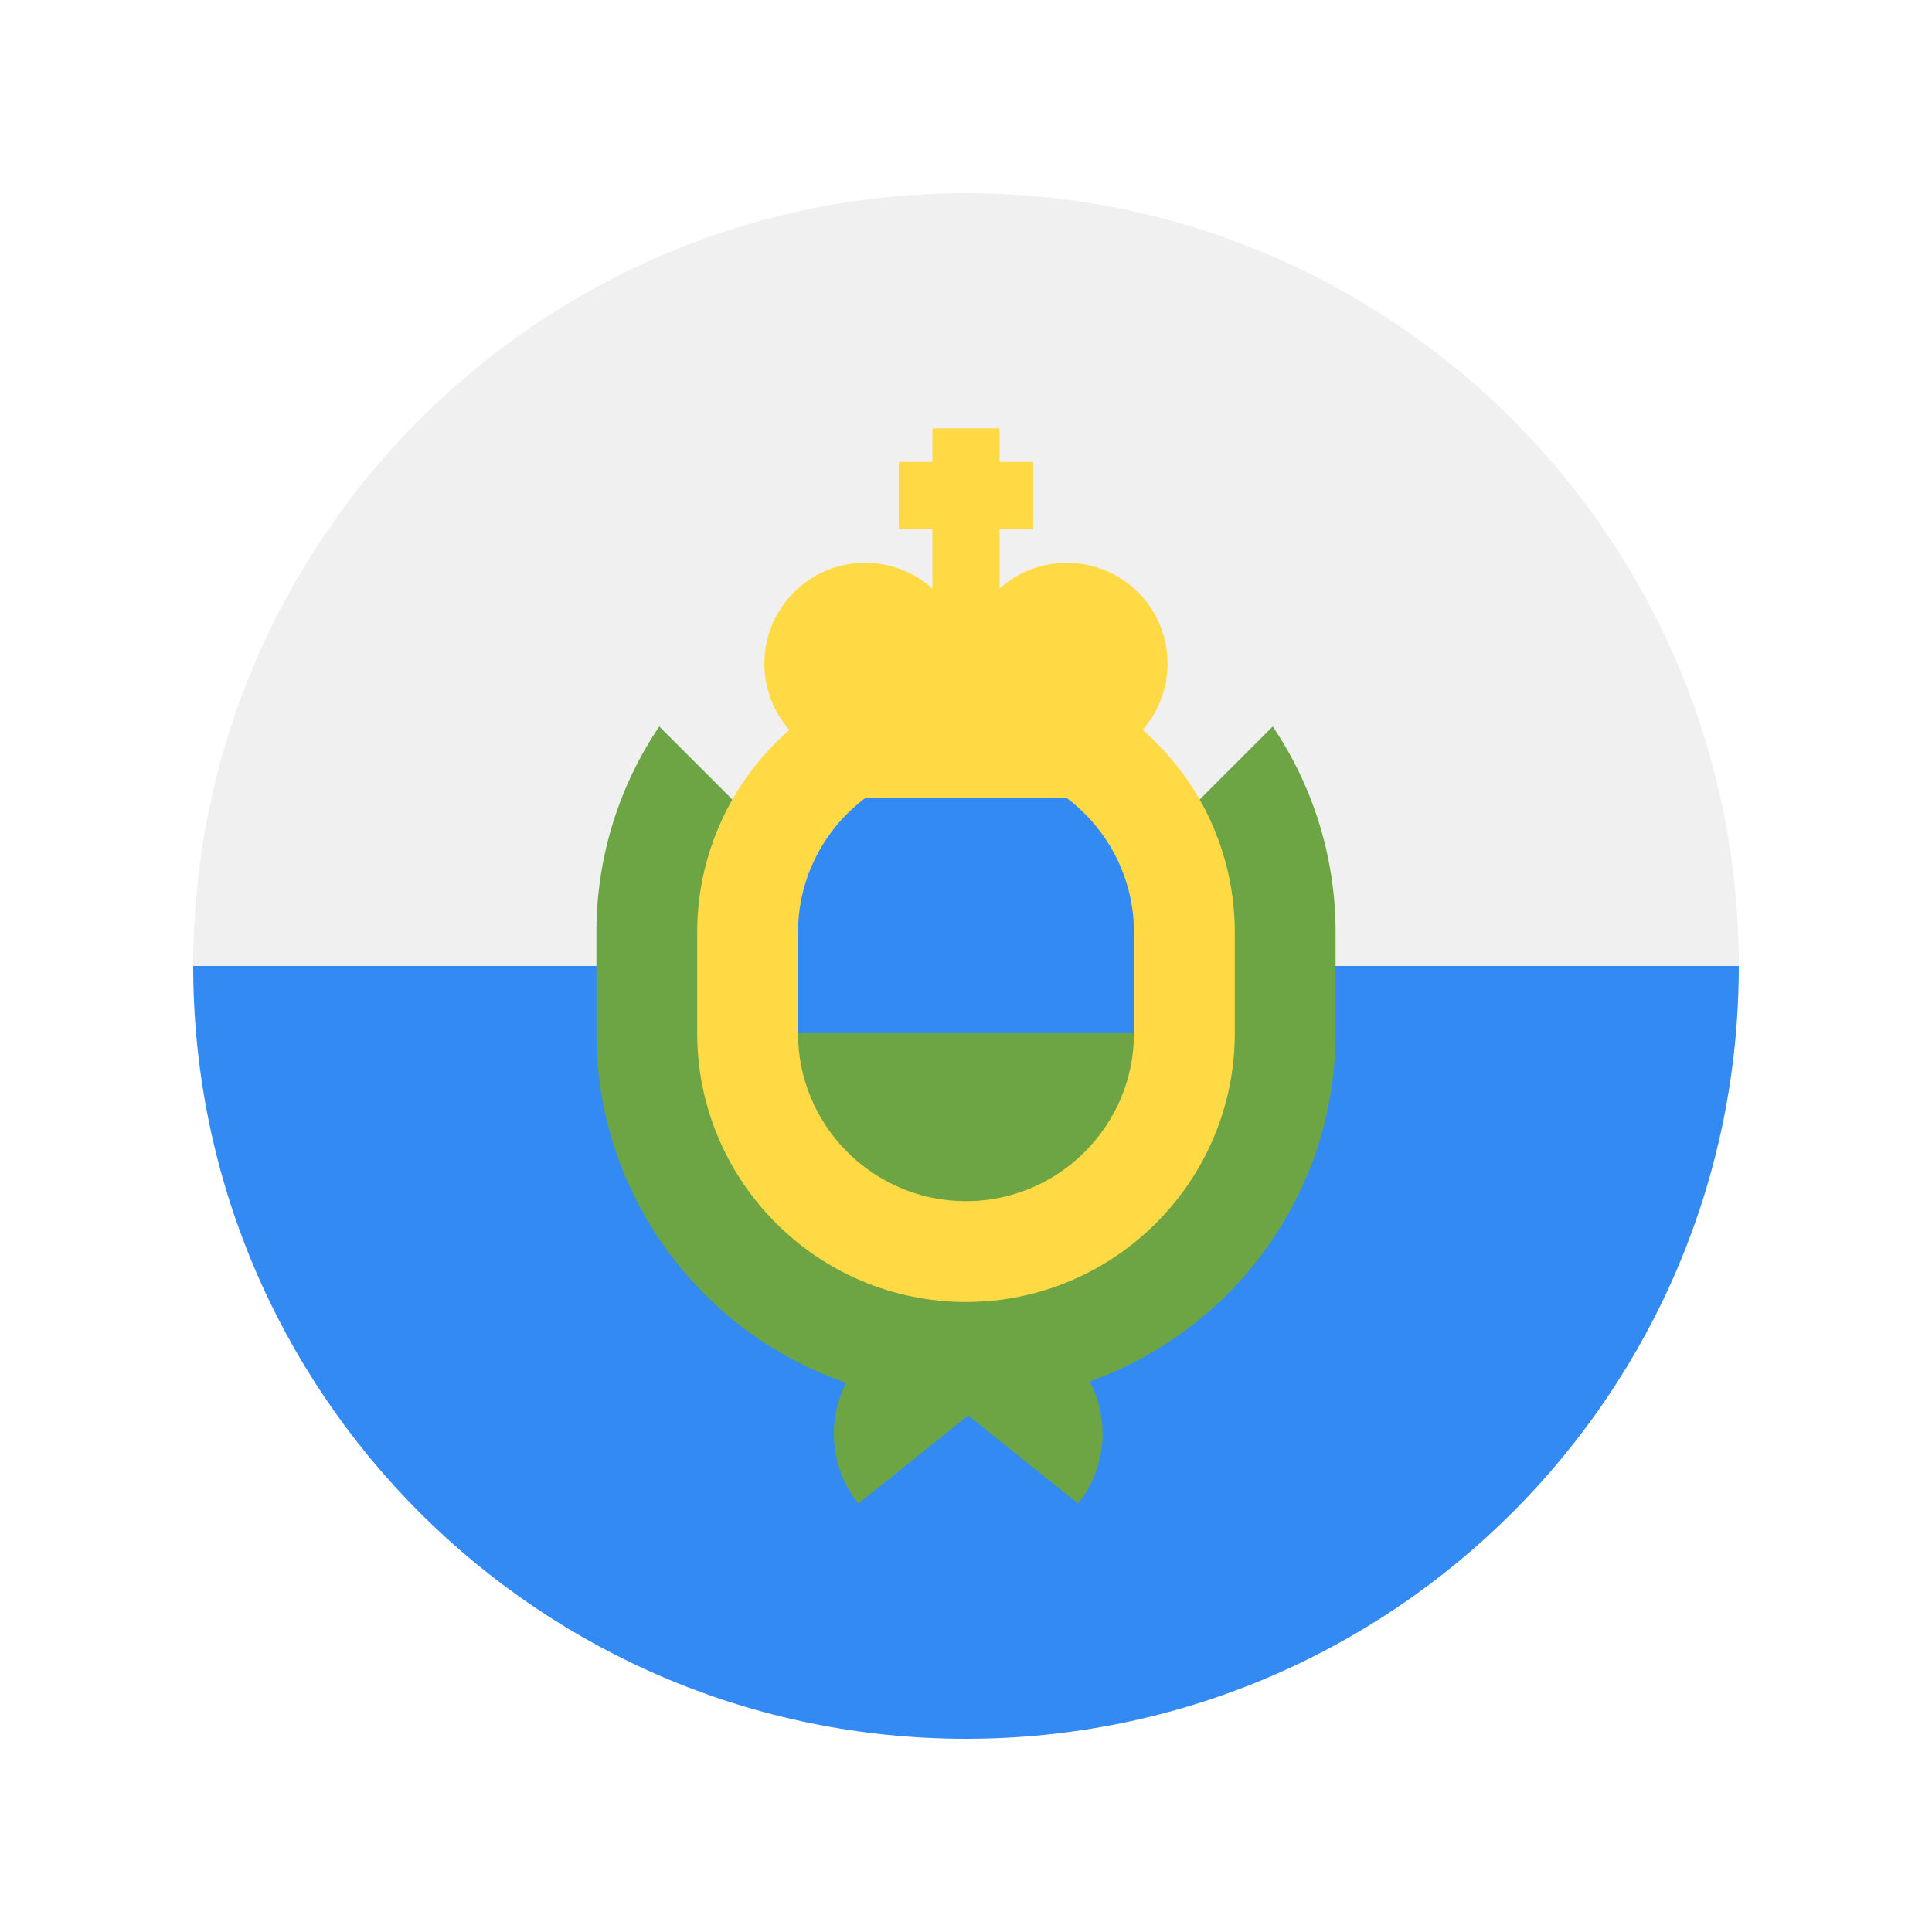
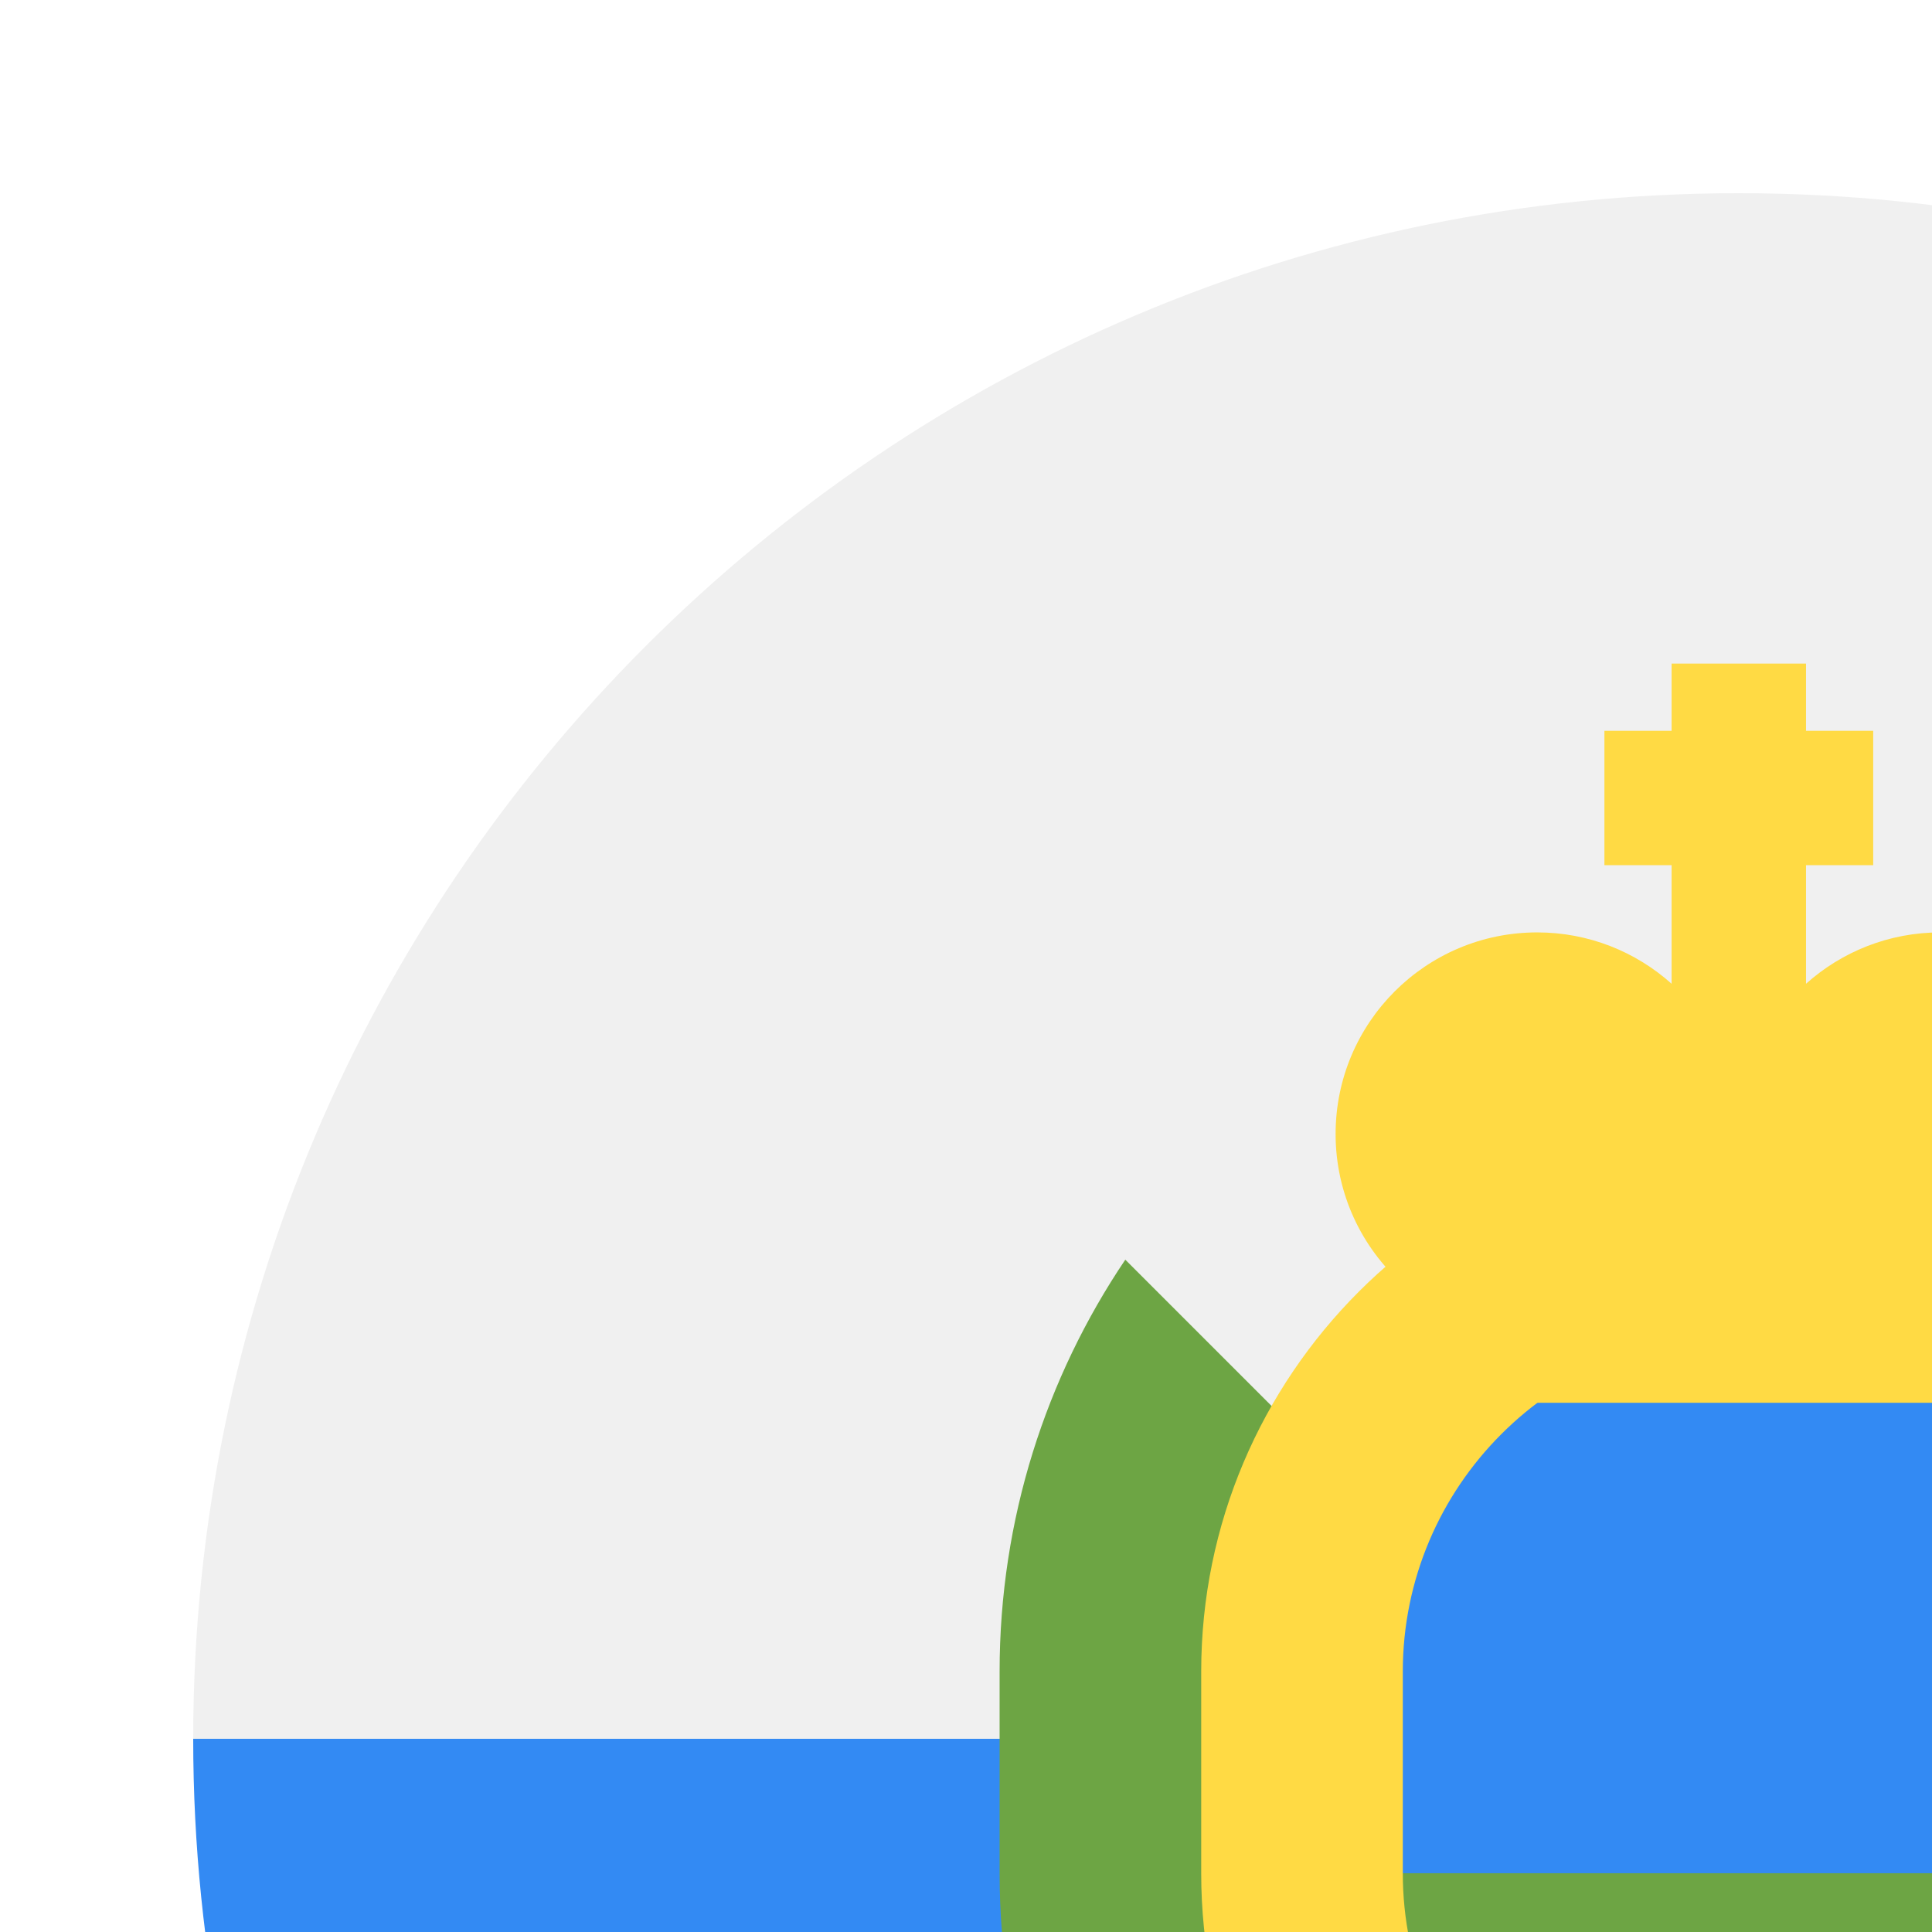
- <svg xmlns="http://www.w3.org/2000/svg" width="100" height="100" id="Layer_1" enable-background="new 0 0 512 512" viewBox="-64 -64 640 640">
+ <svg xmlns="http://www.w3.org/2000/svg" width="100" height="100" id="Layer_1" enable-background="new 0 0 512 512" viewBox="-32 -32 320 320">
  <path d="m512 256c0 141.384-114.616 256-256 256s-256-114.616-256-256c11.13 0 256-33.391 256-33.391z" fill="#338af3" />
  <path d="m0 256c0-141.384 114.616-256 256-256s256 114.616 256 256" fill="#f0f0f0" />
  <path d="m357.616 176.644-101.616 101.617-101.616-101.617c-13.141 19.507-20.818 42.986-20.818 68.225v33.391c0 53.616 34.645 99.289 82.722 115.82-6.417 12.576-5.335 28.271 4.068 40.006 12.488-10.009 25.417-20.37 36.385-29.158 10.968 8.789 23.898 19.15 36.385 29.158 9.513-11.872 10.517-27.802 3.847-40.452 47.42-16.89 81.461-62.228 81.461-115.374v-33.39c.001-25.24-7.677-48.718-20.818-68.226z" fill="#6da544" />
  <path d="m256 367.304c-49.099 0-89.043-39.945-89.043-89.043v-33.391c0-49.099 39.945-89.043 89.043-89.043s89.043 39.945 89.043 89.043v33.391c0 49.098-39.944 89.043-89.043 89.043z" fill="#ffda44" />
  <path d="m311.652 278.261v-33.391c0-30.687-24.966-55.652-55.652-55.652s-55.652 24.966-55.652 55.652v33.391l55.652 11.13z" fill="#338af3" />
  <path d="m200.348 278.261c0 30.687 24.966 55.652 55.652 55.652s55.652-24.966 55.652-55.652z" fill="#6da544" />
  <path d="m322.783 155.826c0-18.441-14.95-33.391-33.391-33.391-8.555 0-16.352 3.22-22.261 8.509v-19.64h11.13v-22.261h-11.13v-11.13h-22.261v11.13h-11.13v22.261h11.13v19.64c-5.909-5.289-13.707-8.509-22.261-8.509-18.441 0-33.391 14.95-33.391 33.391 0 9.887 4.301 18.767 11.13 24.882v19.64h111.304v-19.64c6.83-6.115 11.131-14.995 11.131-24.882z" fill="#ffda44" />
  <g />
  <g />
  <g />
  <g />
  <g />
  <g />
  <g />
  <g />
  <g />
  <g />
  <g />
  <g />
  <g />
  <g />
  <g />
</svg>
